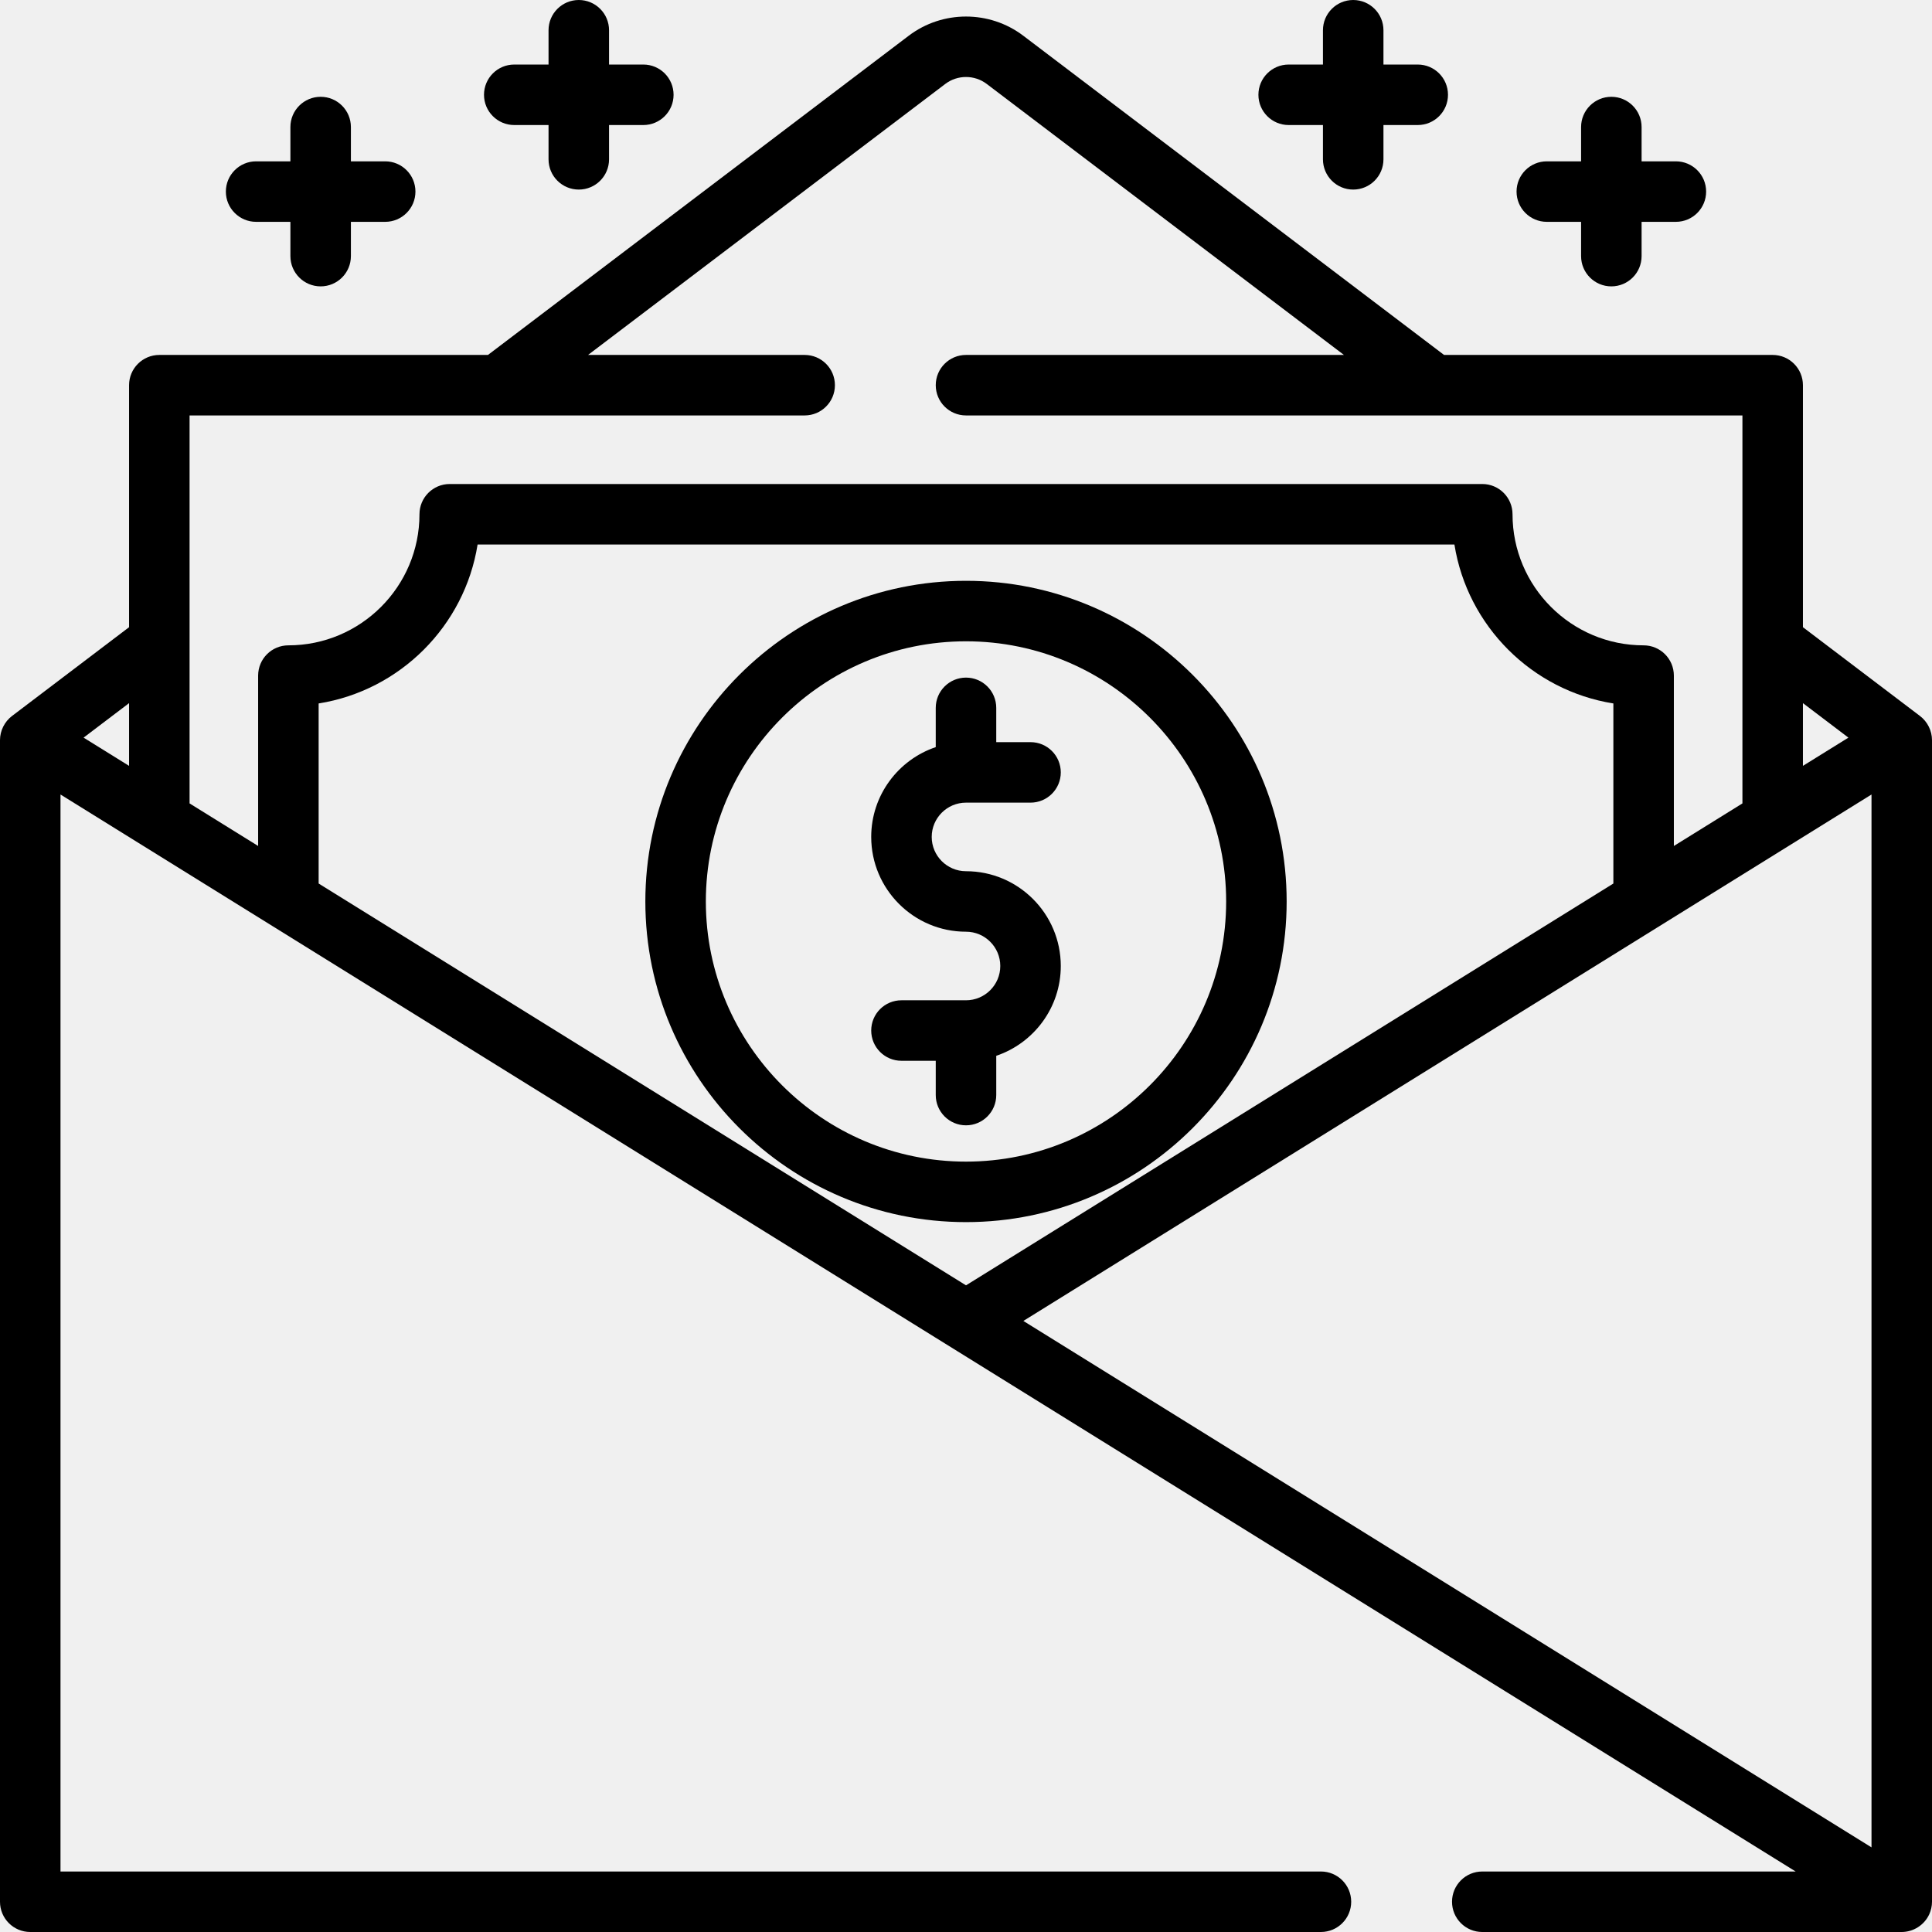
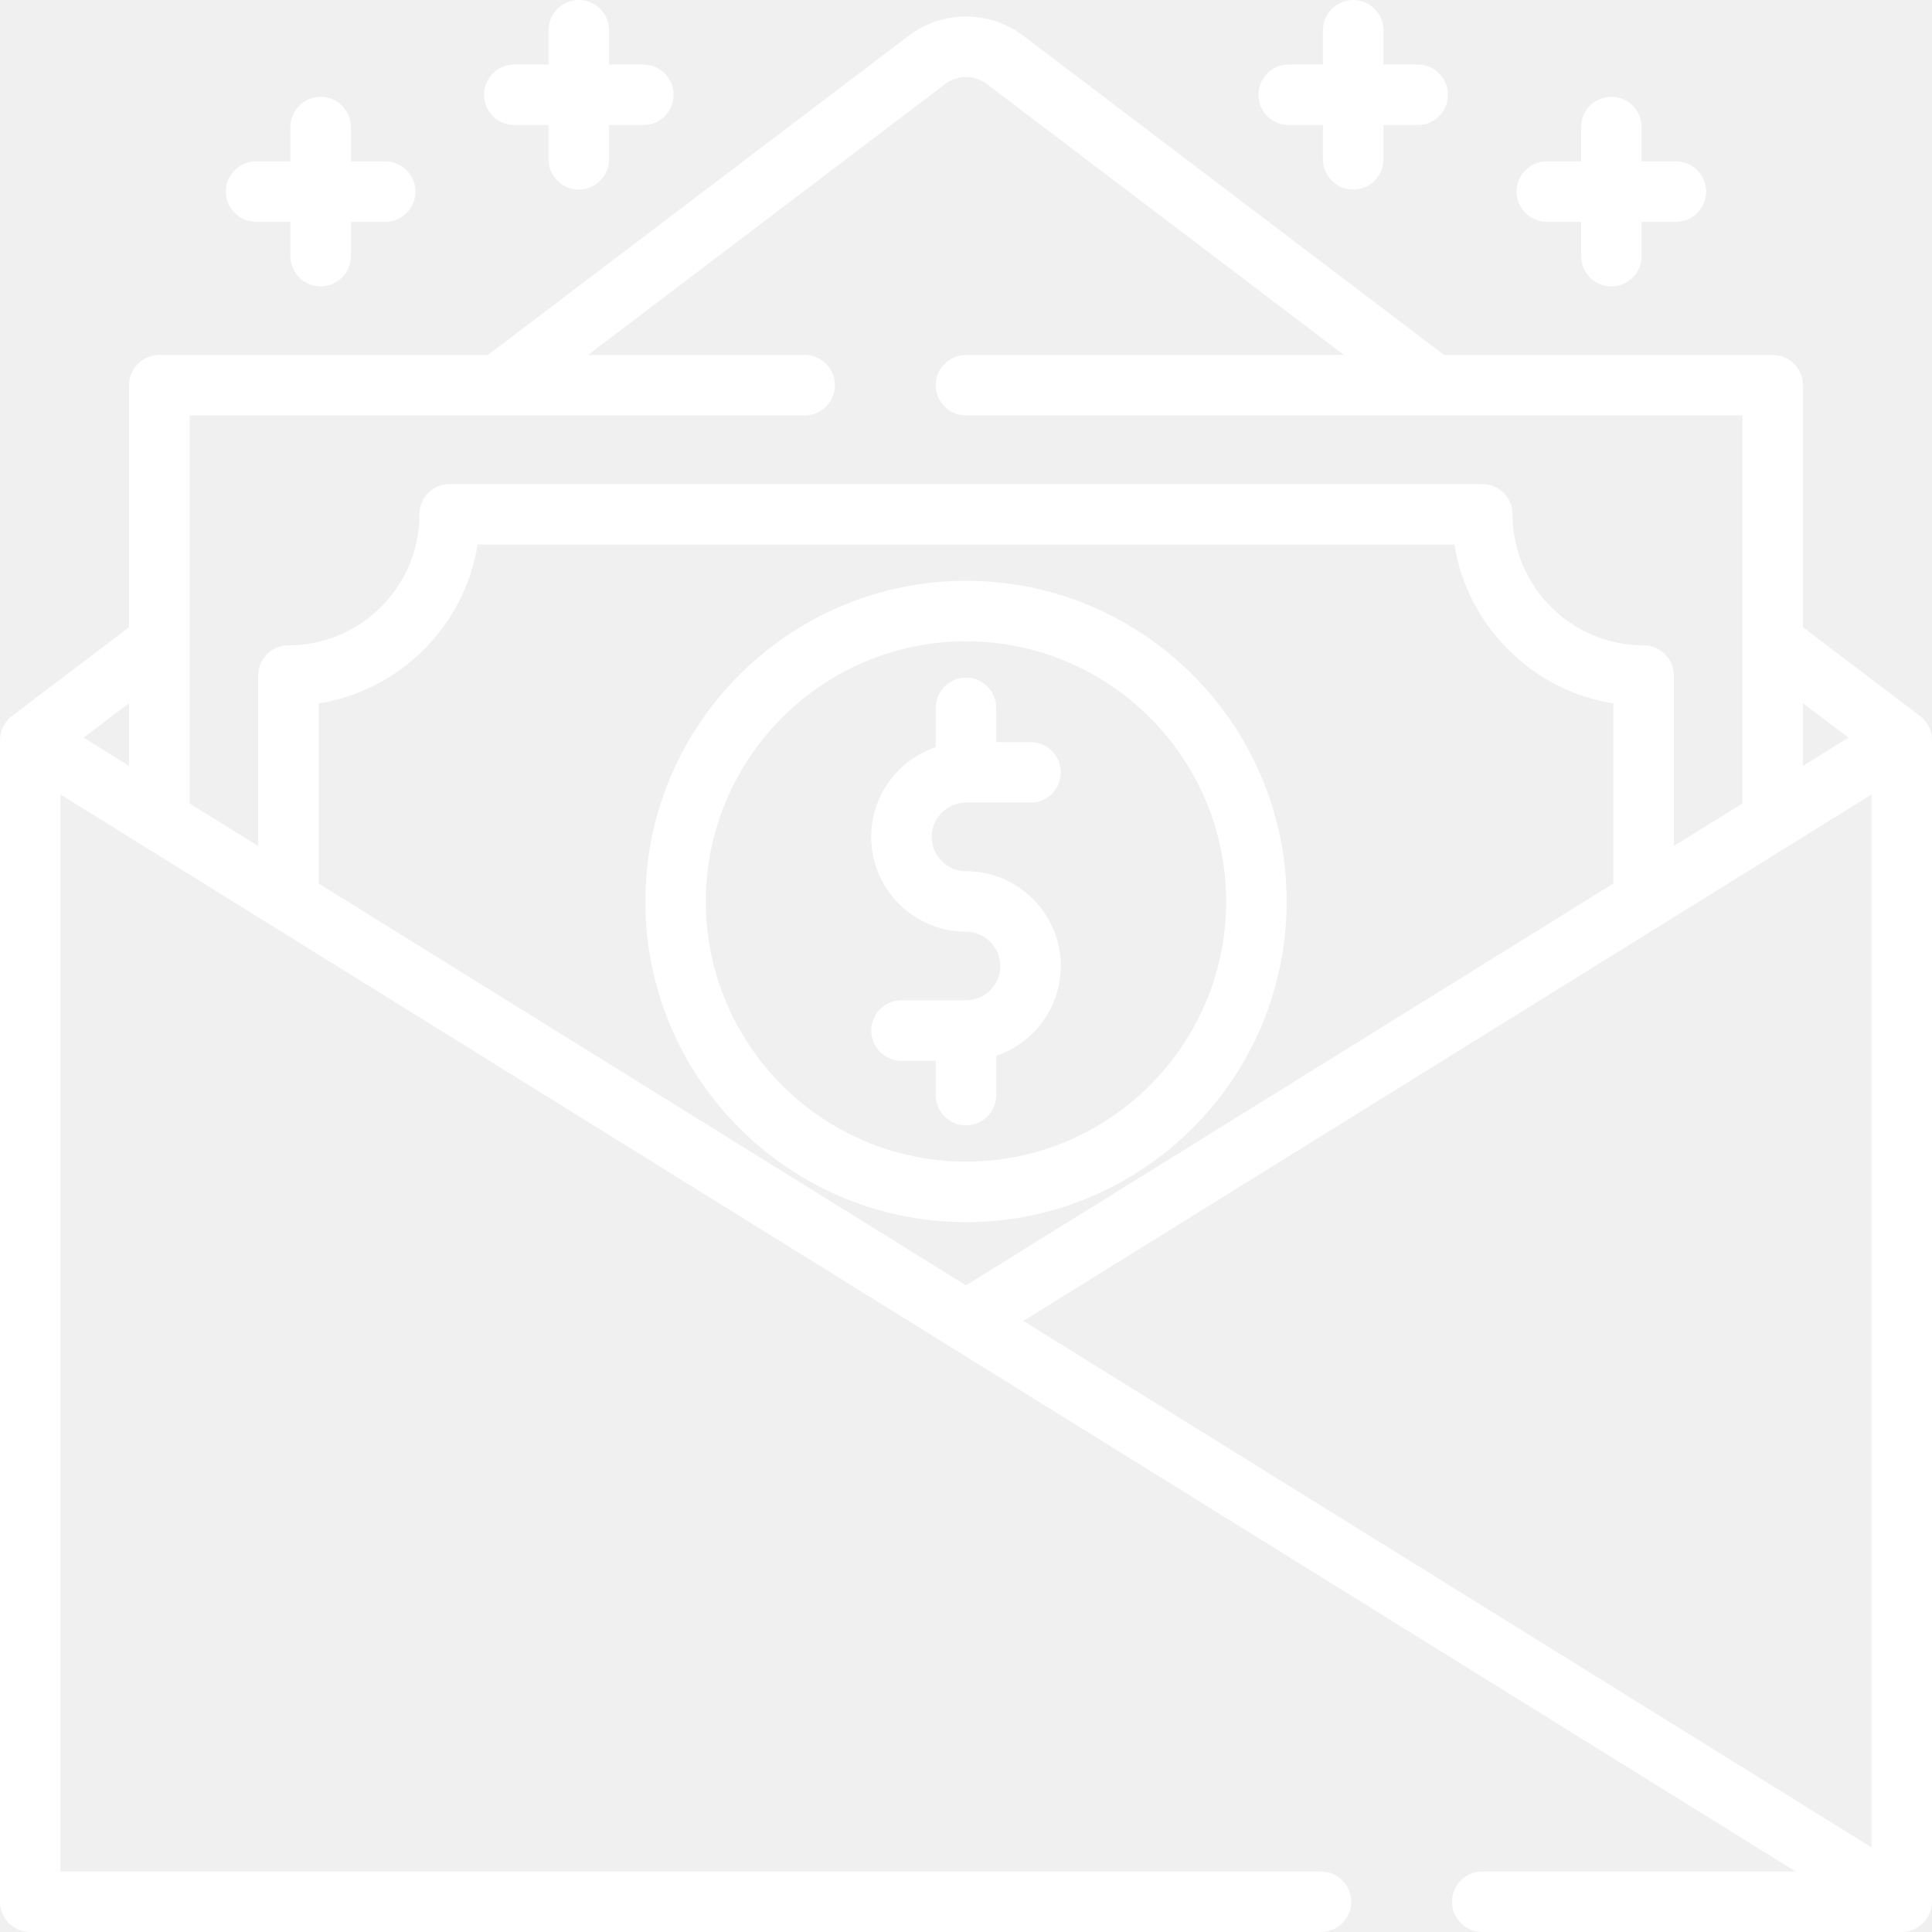
- <svg xmlns="http://www.w3.org/2000/svg" fill="#000000" height="800px" width="800px" version="1.1" id="Layer_1" viewBox="0 0 512 512" xml:space="preserve">
+ <svg xmlns="http://www.w3.org/2000/svg" fill="white" height="800px" width="800px" version="1.1" id="Layer_1" viewBox="0 0 512 512" xml:space="preserve">
  <g>
    <g>
      <path d="M256,153.921c-46.856,0-84.977,38.12-84.977,84.977s38.121,84.977,84.977,84.977s84.977-38.12,84.977-84.977    S302.856,153.921,256,153.921z M256,307.841c-38.015,0-68.944-30.928-68.944-68.944s30.928-68.944,68.944-68.944    s68.944,30.928,68.944,68.944S294.015,307.841,256,307.841z" />
    </g>
  </g>
  <g>
    <g>
      <path d="M256,230.881c-5.01,0-9.086-4.076-9.086-9.086s4.076-9.086,9.086-9.086h17.102c4.427,0,8.017-3.588,8.017-8.017    c0-4.428-3.589-8.017-8.017-8.017h-9.086v-9.086c0-4.428-3.589-8.017-8.017-8.017s-8.017,3.588-8.017,8.017v10.405    c-9.93,3.354-17.102,12.752-17.102,23.8c0,13.851,11.268,25.119,25.119,25.119c5.01,0,9.086,4.076,9.086,9.086    s-4.076,9.086-9.086,9.086h-17.102c-4.427,0-8.017,3.588-8.017,8.017s3.589,8.017,8.017,8.017h9.086v9.086    c0,4.428,3.589,8.017,8.017,8.017s8.017-3.588,8.017-8.017V279.8c9.93-3.354,17.102-12.752,17.102-23.8    C281.119,242.149,269.851,230.881,256,230.881z" />
    </g>
  </g>
  <g>
    <g>
      <path d="M508.829,189.754l-31.033-23.541v-64.134c0-4.428-3.589-8.017-8.017-8.017h-87.09L271.182,9.47    c-8.938-6.781-21.424-6.781-30.362,0L129.312,94.063h-87.09c-4.427,0-8.017,3.588-8.017,8.017v64.134L3.171,189.754    C1.196,191.256,0,193.66,0,196.142v307.841C0,508.412,3.589,512,8.017,512h342.046c4.427,0,8.017-3.588,8.017-8.017    c0-4.428-3.589-8.017-8.017-8.017H16.033V210.553l459.833,285.414h-83.048c-4.427,0-8.017,3.588-8.017,8.017    c0,4.428,3.589,8.017,8.017,8.017H503.96c3.114,0,5.995-1.849,7.301-4.668c0.48-1.041,0.74-2.2,0.74-3.349V196.142    C512,193.66,510.803,191.256,508.829,189.754z M34.205,202.961l-12.052-7.481l12.052-9.142V202.961z M477.795,186.338    l12.052,9.142l-12.052,7.481V186.338z M68.409,179.04v45.152l-18.171-11.279V110.096h163.006c4.427,0,8.017-3.588,8.017-8.017    s-3.589-8.017-8.017-8.017H155.84l94.669-71.817c3.233-2.453,7.748-2.453,10.982,0l94.669,71.817H256    c-4.427,0-8.017,3.588-8.017,8.017s3.589,8.017,8.017,8.017h205.762v102.817l-18.171,11.279V179.04    c0-4.428-3.589-8.017-8.017-8.017c-19.155,0-34.739-15.583-34.739-34.739c0-4.428-3.589-8.017-8.017-8.017H119.182    c-4.427,0-8.017,3.588-8.017,8.017c0,19.156-15.584,34.739-34.739,34.739C71.999,171.023,68.409,174.611,68.409,179.04z     M84.443,234.144v-47.721c21.588-3.439,38.684-20.535,42.124-42.123h258.868c3.439,21.588,20.534,38.684,42.124,42.123v47.721    L256.001,340.628L84.443,234.144z M495.967,489.573l-224.766-139.51l224.766-139.51V489.573z" />
    </g>
  </g>
  <g>
    <g>
      <path d="M375.716,17.102h-9.086V8.017c0-4.428-3.589-8.017-8.017-8.017s-8.017,3.588-8.017,8.017v9.086h-9.086    c-4.427,0-8.017,3.588-8.017,8.017c0,4.428,3.589,8.017,8.017,8.017h9.086v9.086c0,4.428,3.589,8.017,8.017,8.017    s8.017-3.588,8.017-8.017v-9.086h9.086c4.427,0,8.017-3.588,8.017-8.017C383.733,20.691,380.143,17.102,375.716,17.102z" />
    </g>
  </g>
  <g>
    <g>
      <path d="M102.079,42.756h-9.086V33.67c0-4.428-3.589-8.017-8.017-8.017s-8.017,3.588-8.017,8.017v9.086h-9.086    c-4.427,0-8.017,3.588-8.017,8.017c0,4.428,3.589,8.017,8.017,8.017h9.086v9.086c0,4.428,3.589,8.017,8.017,8.017    s8.017-3.588,8.017-8.017v-9.086h9.086c4.427,0,8.017-3.588,8.017-8.017C110.096,46.344,106.507,42.756,102.079,42.756z" />
    </g>
  </g>
  <g>
    <g>
      <path d="M444.125,42.756h-9.086V33.67c0-4.428-3.589-8.017-8.017-8.017c-4.427,0-8.017,3.588-8.017,8.017v9.086h-9.086    c-4.427,0-8.017,3.588-8.017,8.017c0,4.428,3.589,8.017,8.017,8.017h9.086v9.086c0,4.428,3.589,8.017,8.017,8.017    c4.427,0,8.017-3.588,8.017-8.017v-9.086h9.086c4.427,0,8.017-3.588,8.017-8.017C452.142,46.344,448.553,42.756,444.125,42.756z" />
    </g>
  </g>
  <g>
    <g>
      <path d="M170.489,17.102h-9.086V8.017c0-4.428-3.589-8.017-8.017-8.017s-8.017,3.588-8.017,8.017v9.086h-9.086    c-4.427,0-8.017,3.588-8.017,8.017c0,4.428,3.589,8.017,8.017,8.017h9.086v9.086c0,4.428,3.589,8.017,8.017,8.017    s8.017-3.588,8.017-8.017v-9.086h9.086c4.427,0,8.017-3.588,8.017-8.017C178.505,20.691,174.916,17.102,170.489,17.102z" />
    </g>
  </g>
</svg>
